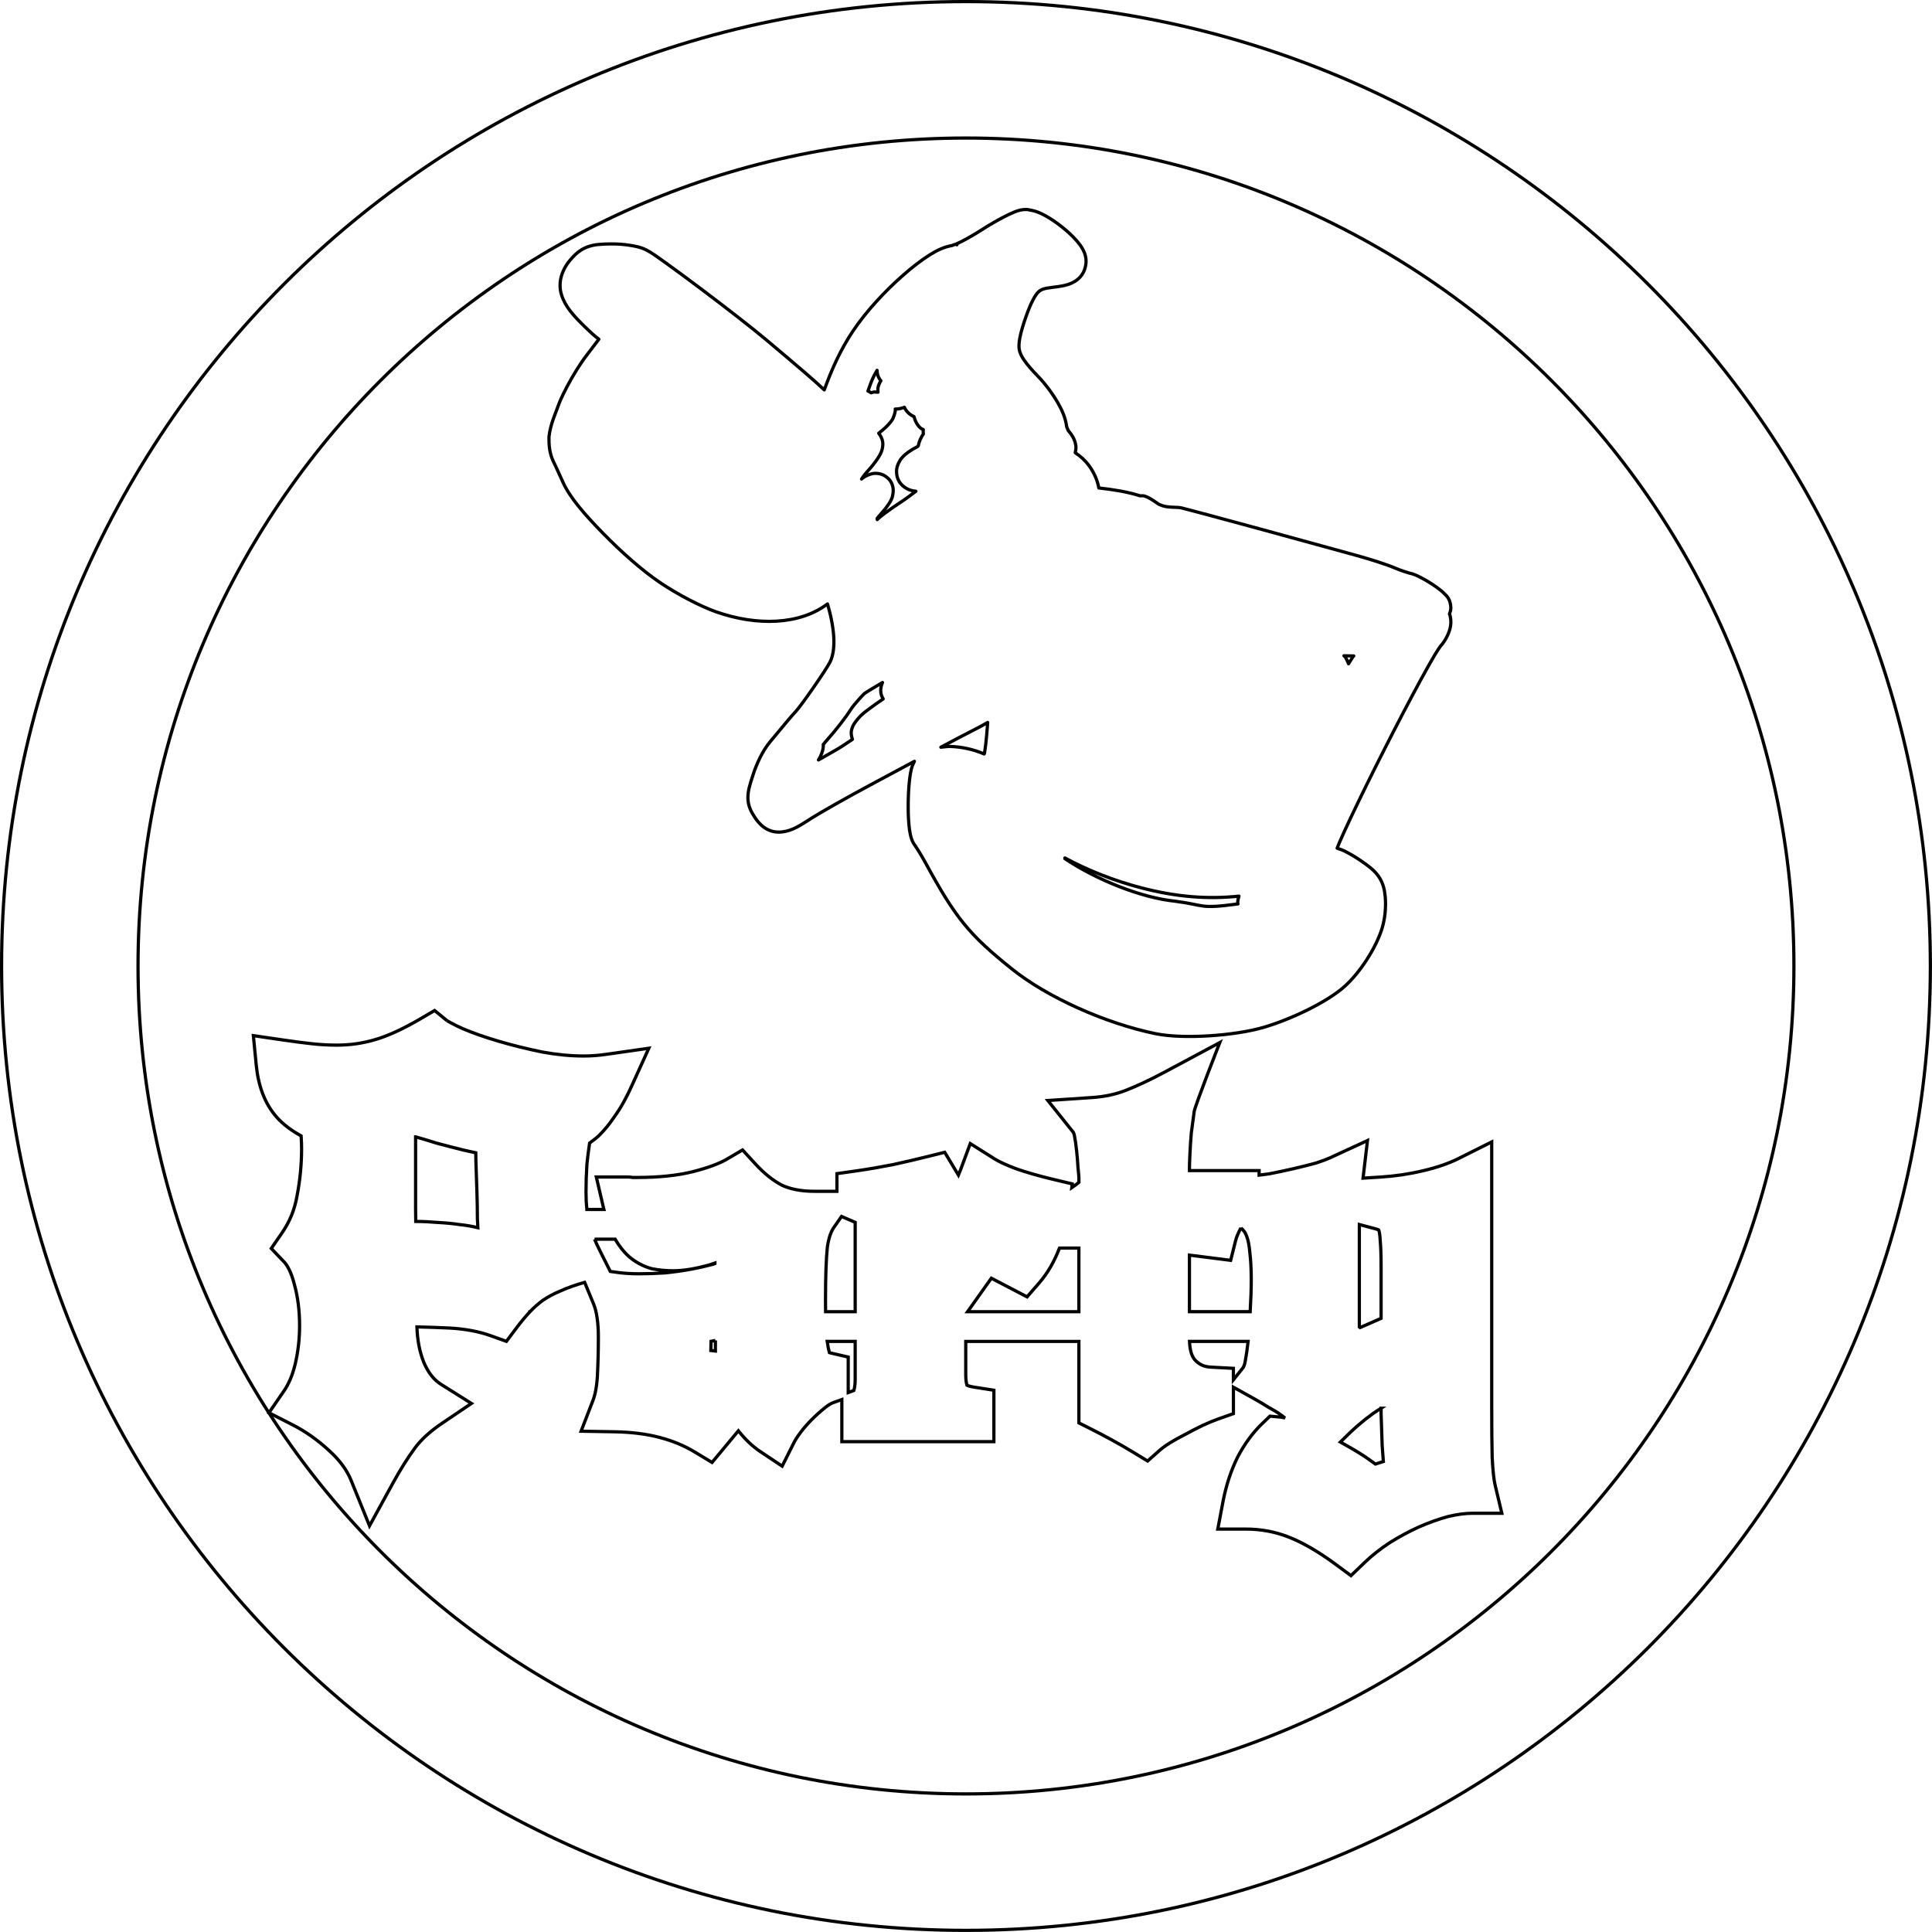
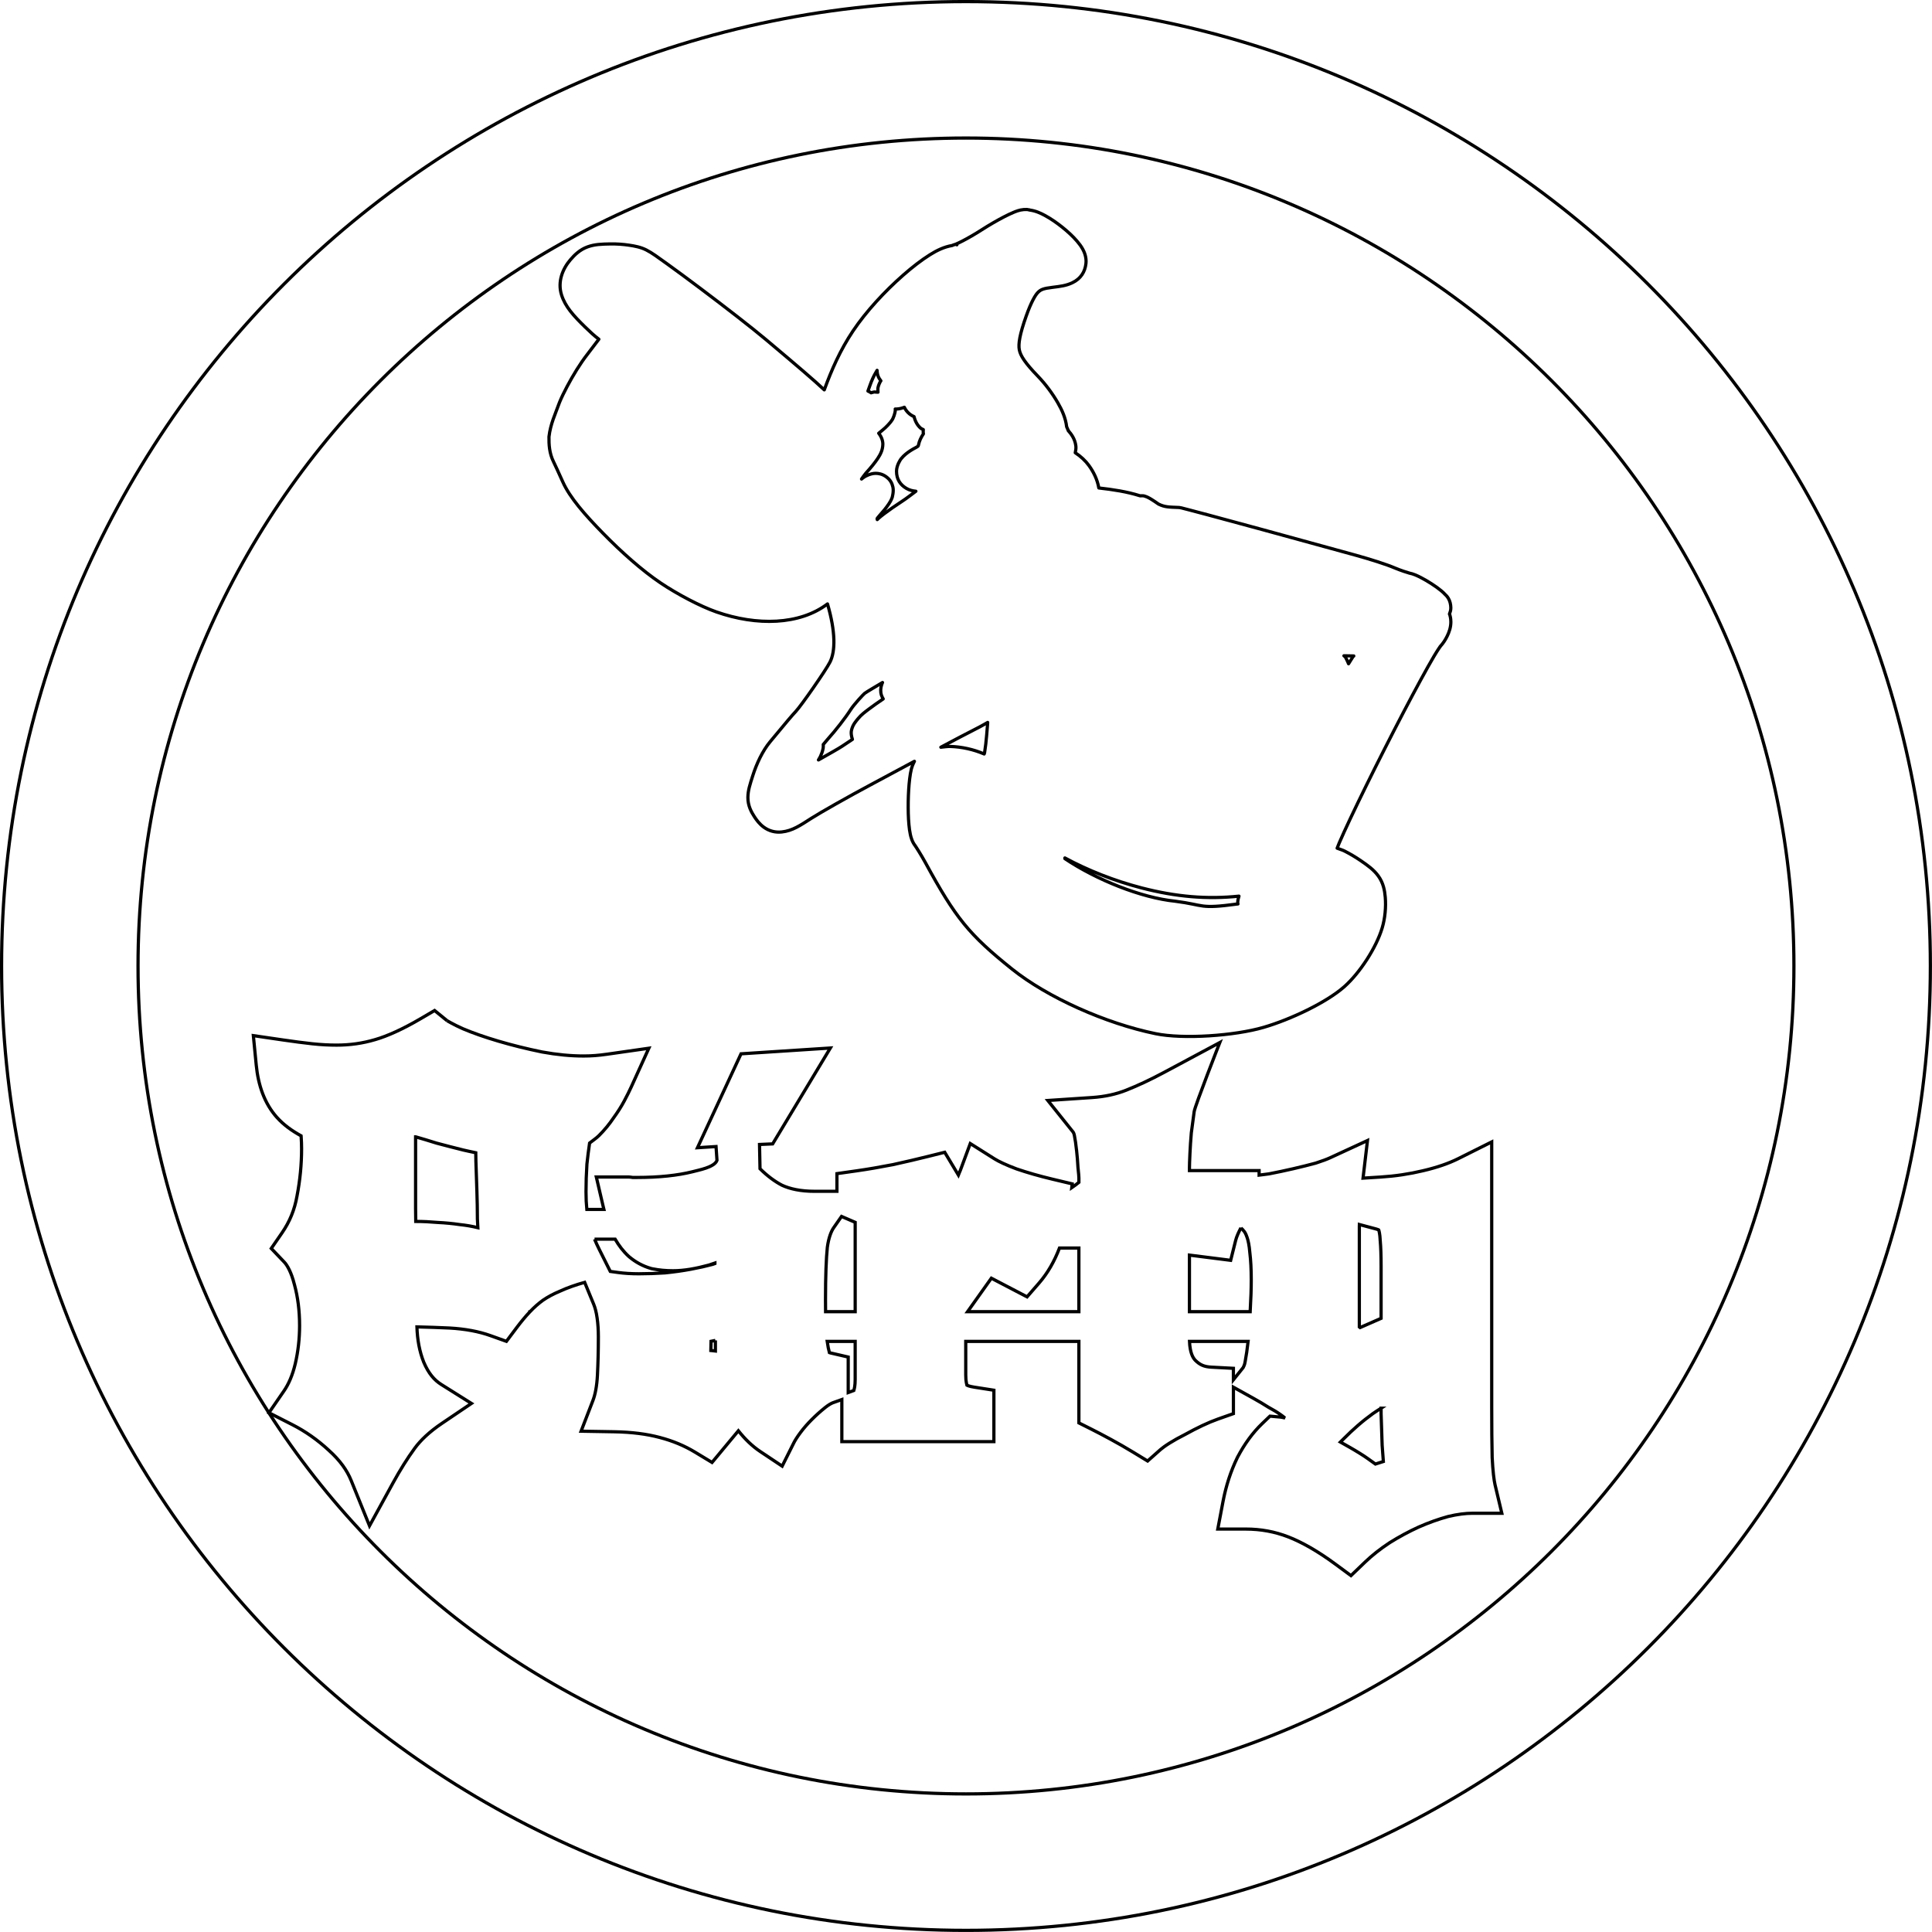
<svg xmlns="http://www.w3.org/2000/svg" version="1.2" viewBox="0 0 113.386 113.386" width="30mm" height="30mm" id="svg1" xml:space="preserve">
  <defs id="defs1">
    <clipPath clipPathUnits="userSpaceOnUse" id="cp1">
      <path d="m 275.5,535.5 c -143.78,0 -260,-116.22 -260,-260 0,-143.78 116.22,-260 260,-260 143.78,0 260,116.22 260,260 0,143.78 -116.22,260 -260,260 z" id="path1" />
    </clipPath>
    <clipPath clipPathUnits="userSpaceOnUse" id="cp1-8">
      <path d="m 275.5,535.5 c -143.78,0 -260,-116.22 -260,-260 0,-143.78 116.22,-260 260,-260 143.78,0 260,116.22 260,260 0,143.78 -116.22,260 -260,260 z" id="path1-8" />
    </clipPath>
    <clipPath clipPathUnits="userSpaceOnUse" id="cp1-6">
      <path d="m 275.5,535.5 c -143.78,0 -260,-116.22 -260,-260 0,-143.78 116.22,-260 260,-260 143.78,0 260,116.22 260,260 0,143.78 -116.22,260 -260,260 z" id="path1-85" />
    </clipPath>
  </defs>
  <style id="style1">
		tspan { white-space:pre } 
		.s0 { fill: none;stroke: #ff0000;stroke-miterlimit:100 } 
	</style>
  <g id="layer2" style="display:inline" transform="scale(0.1989225)">
    <g id="layer3" transform="scale(5.027084)">
      <path id="path2" style="fill:none;stroke:#000000;stroke-width:0.95" transform="scale(0.1989225)" d="M 569.518,284.993 A 284.525,284.525 0 0 1 284.993,569.518 284.525,284.525 0 0 1 0.468,284.993 284.525,284.525 0 0 1 284.993,0.468 284.525,284.525 0 0 1 569.518,284.993 Z" />
      <path id="path2-9" style="fill:none;stroke:#000000;stroke-width:0.95;stroke-dasharray:none" transform="scale(0.1989225)" d="M 529.262,284.993 A 244.268,244.268 0 0 1 284.993,529.262 244.268,244.268 0 0 1 40.725,284.993 244.268,244.268 0 0 1 284.993,40.725 244.268,244.268 0 0 1 529.262,284.993 Z" />
    </g>
    <g id="text2-3" style="opacity:1" />
-     <path id="path4" style="font-size:145.706px;font-family:'New Rocker';-inkscape-font-specification:'New Rocker';letter-spacing:2.765px;baseline-shift:baseline;white-space:pre;display:inline;overflow:visible;opacity:1;fill:none;stroke:#000000;stroke-width:0.95;stroke-dasharray:none;stroke-opacity:1;enable-background:accumulate;stop-color:#000000;stop-opacity:1" d="m 128.221,298.133 -4.104,2.406 c -5.296,3.105 -9.845,5.147 -13.442,6.186 h -0.02 l -0.02,0.01 c -3.639,1.075 -7.386,1.61 -11.321,1.61 -2.262,1e-5 -4.641,-0.125 -7.138,-0.393 -2.611,-0.28 -5.538,-0.664 -8.768,-1.139 l -8.66,-1.267 0.854,8.709 c 0.582,5.935 2.426,11.306 6.078,15.395 2.032,2.276 4.507,4.008 7.148,5.459 l 0.02,0.236 c 0.086,1.198 0.128,2.397 0.128,3.594 0,4.613 -0.444,9.218 -1.335,13.854 l -0.01,0.059 -0.01,0.049 c -0.712,4.032 -2.159,7.563 -4.428,10.849 l -3.162,4.585 3.839,4.026 c 0.879,0.921 2.09,3.018 2.975,6.559 l 0.02,0.069 0.02,0.069 c 0.989,3.627 1.502,7.63 1.502,12.047 0,3.861 -0.426,7.601 -1.276,11.262 -0.815,3.411 -1.973,6.032 -3.338,8.012 l -4.428,6.431 6.952,3.544 c 3.796,1.94 7.354,4.431 10.712,7.531 l 0.029,0.029 0.029,0.029 c 3.261,2.934 5.333,5.876 6.539,8.856 l 5.41,13.363 6.932,-12.646 c 2.115,-3.863 4.251,-7.262 6.382,-10.192 1.749,-2.405 4.382,-4.909 8.051,-7.384 l 8.709,-5.881 -8.896,-5.587 c -2.08,-1.307 -3.764,-3.264 -5.174,-6.578 -1.266,-3.187 -1.894,-6.645 -2.013,-10.417 3.237,0.102 6.671,0.17 9.573,0.334 h 0.01 c 4.713,0.262 8.726,1.035 12.067,2.229 l 4.752,1.699 3.024,-4.035 c 1.323,-1.764 2.618,-3.309 3.878,-4.654 v -0.01 h 0.01 c 1.249,-1.325 2.546,-2.463 3.898,-3.446 1.399,-0.95 3.036,-1.84 4.958,-2.641 l 0.108,-0.049 0.118,-0.049 c 1.908,-0.875 4.286,-1.731 7.089,-2.523 l 2.671,6.48 c 0.415,1.009 0.774,2.341 1.001,4.006 v 0.02 l 0.01,0.029 c 0.24,1.679 0.363,3.54 0.363,5.587 0,3.768 -0.087,7.532 -0.275,11.301 -0.168,3.284 -0.691,5.775 -1.306,7.374 l -3.515,9.121 9.779,0.167 c 5.193,0.089 9.653,0.68 13.363,1.669 h 0.02 l 0.02,0.01 c 3.881,1.012 7.321,2.456 10.417,4.33 l 5.037,3.044 7.766,-9.337 c 1.894,2.381 4.019,4.493 6.47,6.127 l 6.451,4.301 3.466,-6.932 c 0.311,-0.622 0.972,-1.699 1.974,-3.034 0.96,-1.281 2.057,-2.538 3.299,-3.78 1.296,-1.296 2.57,-2.435 3.81,-3.427 l 0.02,-0.02 0.02,-0.02 c 1.13,-0.918 1.988,-1.351 2.356,-1.483 l 2.661,-0.952 v 12.42 h 44.861 v -15.17 l -5.783,-0.903 c -1.504,-0.235 -2.036,-0.518 -2.16,-0.579 -0.03,-0.142 -0.363,-0.98 -0.363,-3.014 v -9.907 h 33.383 v 24.046 l 3.78,1.895 c 1.452,0.726 3.338,1.716 5.626,2.955 2.232,1.209 4.414,2.461 6.549,3.76 l 4.32,2.631 3.78,-3.358 c 0.428,-0.38 1.382,-1.102 2.73,-1.944 1.359,-0.849 2.822,-1.661 4.389,-2.445 l 0.128,-0.069 0.128,-0.069 c 1.617,-0.898 3.283,-1.76 4.998,-2.572 1.664,-0.788 3.202,-1.423 4.595,-1.915 l 4.566,-1.61 v -7.796 l 5.862,3.26 c 1.645,0.914 3.083,1.767 4.291,2.543 l 0.236,0.147 0.236,0.128 c 1.193,0.636 2.354,1.349 3.476,2.15 l 0.088,0.069 0.088,0.059 c 0.306,0.204 0.632,0.503 0.943,0.727 -0.449,-0.079 -0.847,-0.221 -1.335,-0.265 l -3.103,-0.275 -2.248,2.15 c -2.862,2.738 -5.259,6.069 -7.285,9.897 l -0.059,0.108 -0.049,0.108 c -1.937,3.988 -3.334,8.319 -4.212,12.931 l -1.542,8.12 h 8.257 c 4.443,0 8.568,0.768 12.538,2.307 4.009,1.555 8.684,4.195 13.864,8.012 l 4.634,3.417 4.153,-3.986 c 2.08,-1.997 4.509,-3.914 7.276,-5.734 2.83,-1.764 5.676,-3.301 8.562,-4.615 2.968,-1.307 5.854,-2.332 8.66,-3.103 2.736,-0.657 5.152,-0.962 7.197,-0.962 h 8.66 l -2.003,-8.424 c -0.289,-1.213 -0.659,-4.087 -0.844,-8.032 -0.094,-3.982 -0.137,-8.981 -0.137,-15.013 v -78.087 l -9.897,4.949 c -2.703,1.351 -6.139,2.561 -10.3,3.535 h -0.02 l -0.02,0.01 c -4.082,0.976 -8.25,1.598 -12.528,1.866 l -5.194,0.324 1.306,-11.095 -11.085,5.115 c -0.826,0.381 -2.301,0.944 -4.193,1.551 -1.997,0.542 -4.175,1.087 -6.569,1.64 -2.394,0.552 -4.785,1.06 -7.177,1.522 -1.101,0.169 -1.956,0.245 -2.946,0.373 v -1.335 h -20.55 v -0.884 c 0,-0.621 0.043,-2.052 0.137,-4.045 v -0.01 -0.01 c 0.091,-2.005 0.23,-4.068 0.412,-6.176 0.28,-2.234 0.566,-4.337 0.844,-6.284 0.253,-1.769 7.56,-20.364 7.56,-20.364 l -16.544,8.856 c -3.983,2.131 -7.685,3.862 -11.085,5.204 -2.978,1.176 -6.291,1.91 -10.035,2.16 l -13.068,0.874 7.482,9.347 c 0.08,0.142 0.241,0.429 0.334,0.923 l 0.01,0.039 0.01,0.039 c 0.24,1.199 0.452,2.652 0.628,4.33 l 0.01,0.02 v 0.02 c 0.18,1.624 0.312,3.248 0.403,4.87 l 0.01,0.206 0.029,0.216 c 0.18,1.528 0.245,2.63 0.245,2.838 v 1.296 c -0.699,0.538 -1.395,1.137 -2.101,1.6 l 0.137,-1.139 -5.93,-1.414 c -3.857,-0.918 -7.344,-1.925 -10.476,-2.995 -3.093,-1.153 -5.364,-2.243 -6.539,-2.985 l -7.138,-4.507 -2.936,7.924 c -0.179,0.483 -0.397,0.878 -0.579,1.355 l -4.026,-6.706 -4.919,1.227 c -2.997,0.749 -6.455,1.562 -10.339,2.415 -3.864,0.753 -7.424,1.362 -10.673,1.826 l -5.871,0.835 v 5.214 h -6.569 c -4.146,0 -7.291,-0.7 -9.652,-1.797 -2.496,-1.304 -5.149,-3.349 -7.884,-6.333 l -3.741,-4.075 -4.762,2.798 c -1.934,1.134 -5.344,2.468 -10.005,3.633 -4.331,1.083 -9.825,1.689 -16.407,1.689 h -1.257 c -0.873,-0.17 -1.503,-0.137 -2.091,-0.137 h -8.621 l 1.954,8.385 c 0.094,0.403 0.186,0.799 0.285,1.188 h -5.037 c -0.158,-1.541 -0.245,-3.283 -0.245,-5.214 0,-2.625 0.094,-5.365 0.275,-8.198 0.197,-2.023 0.495,-4.1 0.785,-6.176 0.922,-0.739 1.924,-1.364 2.769,-2.209 1.621,-1.621 3.05,-3.352 4.281,-5.184 1.195,-1.644 2.267,-3.314 3.181,-5.027 0.825,-1.548 1.512,-2.929 2.082,-4.183 l 5.165,-11.37 -12.362,1.767 c -1.224,0.175 -2.383,0.308 -3.486,0.393 -1.076,0.083 -2.21,0.128 -3.407,0.128 -3.788,0 -7.878,-0.388 -12.254,-1.188 -4.559,-0.932 -8.862,-2.004 -12.911,-3.201 -4.068,-1.202 -7.561,-2.435 -10.457,-3.662 -2.836,-1.247 -4.736,-2.439 -4.634,-2.356 z m -5.597,37.271 c 1.928,0.554 3.853,1.12 5.783,1.738 l 0.157,0.049 0.147,0.049 c 2.568,0.691 5.235,1.373 7.992,2.062 1.15,0.287 2.455,0.526 3.662,0.795 0.009,0.828 0.039,1.431 0.039,2.337 v 0.108 l 0.295,8.856 c 0.095,2.848 0.147,5.495 0.147,7.933 v 0.137 0.128 c 0.043,1.109 0.094,1.712 0.137,2.612 -1.675,-0.405 -3.413,-0.718 -5.322,-0.913 -2.098,-0.307 -4.26,-0.523 -6.5,-0.628 -2.234,-0.197 -4.408,-0.303 -6.5,-0.304 -0.012,-1.261 -0.049,-2.551 -0.049,-3.8 v -11.655 -9.18 c 0,-0.106 0.01,-0.218 0.01,-0.324 z m 125.657,23.486 4.026,1.738 v 26.363 h -8.738 c -0.016,-1.126 -0.02,-2.331 -0.02,-3.613 0,-6.923 0.203,-12.124 0.54,-15.366 0.39,-2.878 1.147,-4.746 1.875,-5.793 z m 152.786,2.386 4.929,1.316 c 0.453,0.121 0.684,0.236 0.746,0.265 l 0.029,0.029 c 0.084,0.235 0.348,1.236 0.422,2.877 v 0.157 l 0.02,0.157 c 0.166,1.821 0.255,4.372 0.255,7.541 v 15.337 l -6.195,2.72 -0.226,-0.177 v -23.132 -6.539 -0.01 c 0.009,-0.189 0.011,-0.353 0.02,-0.54 z m -34.974,1.021 c 0.128,0.13 0.404,0.297 0.491,0.412 l 0.196,0.255 0.216,0.245 c 0.18,0.198 0.549,0.723 0.903,1.787 l 0.02,0.059 0.02,0.049 c 0.312,0.884 0.635,2.38 0.795,4.389 l 0.01,0.137 0.02,0.137 c 0.248,2.064 0.393,4.675 0.393,7.776 0,2.762 -0.098,5.687 -0.285,8.768 l -0.01,0.108 v 0.098 c -0.005,0.158 -0.014,0.315 -0.02,0.471 h -17.919 v -16.691 l 12.165,1.542 1.473,-5.891 c 0.267,-1.068 0.833,-2.33 1.532,-3.652 z m -190.686,3.299 h 6.078 c 1.103,1.888 2.387,3.59 3.977,5.047 l 0.118,0.108 0.128,0.108 c 1.826,1.522 3.973,2.698 6.284,3.358 l 0.265,0.079 0.275,0.049 c 1.944,0.389 3.945,0.569 5.999,0.569 3.281,0 6.719,-0.62 10.673,-1.689 0.595,-0.161 1.13,-0.435 1.718,-0.609 v 0.157 c -0.25,0.083 -0.33,0.153 -0.599,0.236 -1.895,0.513 -4.052,1.004 -6.48,1.453 -2.388,0.442 -4.935,0.807 -7.639,1.08 -2.625,0.178 -5.208,0.265 -7.727,0.265 -2.262,0 -4.288,-0.13 -6.068,-0.373 l -2.356,-0.324 -3.23,-6.451 c -0.534,-1.069 -1.007,-2.091 -1.414,-3.063 z m 137.175,2.622 h 5.724 v 18.773 h -32.843 l 7.02,-9.877 10.535,5.498 3.544,-4.075 c 2.55,-2.933 4.523,-6.415 6.019,-10.319 z m -101.514,27.246 v 3.152 c -0.415,-0.033 -0.94,-0.178 -1.345,-0.196 l 0.059,-2.7 c 0.455,-0.107 0.814,-0.135 1.286,-0.255 z m 32.98,0.295 h 8.257 v 11.223 c 0,1.854 -0.263,2.832 -0.403,3.26 l -1.65,0.609 V 400.373 l -5.302,-1.227 c -0.165,-0.038 -0.137,-0.051 -0.255,-0.088 -0.211,-0.743 -0.44,-1.86 -0.648,-3.299 z m 106.894,0 h 17.29 c -0.257,2.27 -0.544,4.233 -0.854,5.862 l -0.029,0.137 -0.02,0.128 c -0.114,0.761 -0.441,1.381 -0.56,1.6 l -2.877,3.594 v -3.378 l -6.48,-0.344 c -2.184,-0.115 -3.401,-0.682 -4.782,-2.042 -0.765,-0.812 -1.552,-2.344 -1.689,-5.557 z m 56.525,19.716 v 1.797 l 0.01,0.098 c 0.098,3.518 0.195,6.458 0.295,8.837 v 0.128 l 0.01,0.137 c 0.159,1.984 0.262,3.416 0.353,4.723 l -2.347,0.746 c -1.467,-1.033 -2.805,-2.068 -4.507,-3.103 -1.904,-1.197 -3.869,-2.287 -5.822,-3.387 l 0.962,-0.952 c 1.453,-1.453 2.836,-2.756 4.153,-3.898 l 0.02,-0.01 0.01,-0.01 c 1.387,-1.214 2.874,-2.391 4.458,-3.535 0.707,-0.511 1.609,-1.049 2.406,-1.571 z" />
+     <path id="path4" style="font-size:145.706px;font-family:'New Rocker';-inkscape-font-specification:'New Rocker';letter-spacing:2.765px;baseline-shift:baseline;white-space:pre;display:inline;overflow:visible;opacity:1;fill:none;stroke:#000000;stroke-width:0.95;stroke-dasharray:none;stroke-opacity:1;enable-background:accumulate;stop-color:#000000;stop-opacity:1" d="m 128.22,298.13 -4.104,2.406 c -5.296,3.105 -9.845,5.147 -13.442,6.186 h -0.02 l -0.02,0.01 c -3.639,1.075 -7.386,1.61 -11.321,1.61 -2.262,10e-6 -4.641,-0.125 -7.138,-0.393 -2.611,-0.28 -5.538,-0.664 -8.768,-1.139 l -8.66,-1.267 0.854,8.709 c 0.582,5.935 2.426,11.306 6.078,15.395 2.032,2.276 4.507,4.008 7.148,5.459 l 0.02,0.236 c 0.086,1.198 0.128,2.397 0.128,3.594 0,4.613 -0.444,9.218 -1.335,13.854 l -0.01,0.059 -0.01,0.049 c -0.712,4.032 -2.159,7.563 -4.428,10.849 l -3.162,4.585 3.839,4.026 c 0.879,0.921 2.09,3.018 2.975,6.559 l 0.02,0.069 0.02,0.069 c 0.989,3.627 1.502,7.63 1.502,12.047 0,3.861 -0.426,7.601 -1.276,11.262 -0.815,3.411 -1.973,6.032 -3.338,8.012 l -4.428,6.431 6.952,3.544 c 3.796,1.94 7.354,4.431 10.712,7.531 l 0.029,0.029 0.029,0.029 c 3.261,2.934 5.333,5.876 6.539,8.856 l 5.41,13.363 6.932,-12.646 c 2.115,-3.863 4.251,-7.262 6.382,-10.192 1.749,-2.405 4.382,-4.909 8.051,-7.384 l 8.709,-5.881 -8.896,-5.587 c -2.08,-1.307 -3.764,-3.264 -5.174,-6.578 -1.266,-3.187 -1.894,-6.645 -2.013,-10.417 3.237,0.102 6.671,0.17 9.573,0.334 h 0.01 c 4.713,0.262 8.726,1.035 12.067,2.229 l 4.752,1.699 3.024,-4.035 c 1.323,-1.764 2.618,-3.309 3.878,-4.654 v -0.01 h 0.01 c 1.249,-1.325 2.546,-2.463 3.898,-3.446 1.399,-0.95 3.036,-1.84 4.958,-2.641 l 0.108,-0.049 0.118,-0.049 c 1.908,-0.875 4.286,-1.731 7.089,-2.523 l 2.671,6.48 c 0.415,1.009 0.774,2.341 1.001,4.006 v 0.02 l 0.01,0.029 c 0.24,1.679 0.363,3.54 0.363,5.587 0,3.768 -0.087,7.532 -0.275,11.301 -0.168,3.284 -0.691,5.775 -1.306,7.374 l -3.515,9.121 9.779,0.167 c 5.193,0.089 9.653,0.68 13.363,1.669 h 0.02 l 0.02,0.01 c 3.881,1.012 7.321,2.456 10.417,4.33 l 5.037,3.044 7.766,-9.337 c 1.894,2.381 4.019,4.493 6.47,6.127 l 6.451,4.301 3.466,-6.932 c 0.311,-0.622 0.972,-1.699 1.974,-3.034 0.96,-1.281 2.057,-2.538 3.299,-3.78 1.296,-1.296 2.57,-2.435 3.81,-3.427 l 0.02,-0.02 0.02,-0.02 c 1.13,-0.918 1.988,-1.351 2.356,-1.483 l 2.661,-0.952 v 12.42 h 44.861 v -15.17 l -5.783,-0.903 c -1.504,-0.235 -2.036,-0.518 -2.16,-0.579 -0.03,-0.142 -0.363,-0.98 -0.363,-3.014 v -9.907 h 33.383 v 24.046 l 3.78,1.895 c 1.452,0.726 3.338,1.716 5.626,2.955 2.232,1.209 4.414,2.461 6.549,3.76 l 4.32,2.631 3.78,-3.358 c 0.428,-0.38 1.382,-1.102 2.73,-1.944 1.359,-0.849 2.822,-1.661 4.389,-2.445 l 0.128,-0.069 0.128,-0.069 c 1.617,-0.898 3.283,-1.76 4.998,-2.572 1.664,-0.788 3.202,-1.423 4.595,-1.915 l 4.566,-1.61 v -7.796 l 5.862,3.26 c 1.645,0.914 3.083,1.767 4.291,2.543 l 0.236,0.147 0.236,0.128 c 1.193,0.636 2.354,1.349 3.476,2.15 l 0.088,0.069 0.088,0.059 c 0.306,0.204 0.632,0.503 0.943,0.727 -0.449,-0.079 -0.847,-0.221 -1.335,-0.265 l -3.103,-0.275 -2.248,2.15 c -2.862,2.738 -5.259,6.069 -7.285,9.897 l -0.059,0.108 -0.049,0.108 c -1.937,3.988 -3.334,8.319 -4.212,12.931 l -1.542,8.12 h 8.257 c 4.443,0 8.568,0.768 12.538,2.307 4.009,1.555 8.684,4.195 13.864,8.012 l 4.634,3.417 4.153,-3.986 c 2.08,-1.997 4.509,-3.914 7.276,-5.734 2.83,-1.764 5.676,-3.301 8.562,-4.615 2.968,-1.307 5.854,-2.332 8.66,-3.103 2.736,-0.657 5.152,-0.962 7.197,-0.962 h 8.66 l -2.003,-8.424 c -0.289,-1.213 -0.659,-4.087 -0.844,-8.032 -0.094,-3.982 -0.137,-8.981 -0.137,-15.013 v -78.087 l -9.897,4.949 c -2.703,1.351 -6.139,2.561 -10.3,3.535 h -0.02 l -0.02,0.01 c -4.082,0.976 -8.25,1.598 -12.528,1.866 l -5.194,0.324 1.306,-11.095 -11.085,5.115 c -0.826,0.381 -2.301,0.944 -4.193,1.551 -1.997,0.542 -4.175,1.087 -6.569,1.64 -2.394,0.552 -4.785,1.06 -7.177,1.522 -1.101,0.169 -1.956,0.245 -2.946,0.373 v -1.335 h -20.55 v -0.884 c 0,-0.621 0.043,-2.052 0.137,-4.045 v -0.01 -0.01 c 0.091,-2.005 0.23,-4.068 0.412,-6.176 0.28,-2.234 0.566,-4.337 0.844,-6.284 0.253,-1.769 7.56,-20.364 7.56,-20.364 l -16.544,8.856 c -3.983,2.131 -7.685,3.862 -11.085,5.204 -2.978,1.176 -6.291,1.911 -10.035,2.16 l -13.068,0.874 7.482,9.347 c 0.08,0.142 0.241,0.429 0.334,0.923 l 0.01,0.039 0.01,0.039 c 0.24,1.199 0.452,2.652 0.628,4.33 l 0.01,0.02 v 0.02 c 0.18,1.624 0.312,3.248 0.403,4.87 l 0.01,0.206 0.029,0.216 c 0.18,1.528 0.245,2.63 0.245,2.838 v 1.296 c -0.699,0.538 -1.395,1.137 -2.101,1.6 l 0.137,-1.139 -5.93,-1.414 c -3.857,-0.918 -7.344,-1.925 -10.476,-2.995 -3.093,-1.153 -5.364,-2.243 -6.539,-2.985 l -7.138,-4.507 -2.936,7.924 c -0.179,0.483 -0.397,0.878 -0.579,1.355 l -4.026,-6.706 -4.919,1.227 c -2.997,0.749 -6.455,1.562 -10.339,2.415 -3.864,0.753 -7.424,1.362 -10.673,1.826 l -5.871,0.835 v 5.214 h -6.569 c -4.146,0 -7.291,-0.7 -9.652,-1.797 -2.065,-1.078 -4.233,-2.656 -6.47,-4.86 l -0.146,-7.16 3.878,-0.172 17.022,-28.289 -26.356,1.714 -12.853,27.708 5.481,-0.35 0.279,4.074 c -0.735,2.083 -5.52,2.876 -7.226,3.358 -4.331,1.083 -9.825,1.689 -16.407,1.689 h -1.257 c -0.873,-0.17 -1.503,-0.137 -2.091,-0.137 h -8.621 l 1.954,8.385 c 0.094,0.403 0.186,0.799 0.285,1.188 h -5.037 c -0.158,-1.541 -0.245,-3.283 -0.245,-5.214 0,-2.625 0.094,-5.365 0.275,-8.198 0.197,-2.023 0.495,-4.1 0.785,-6.176 0.922,-0.739 1.924,-1.364 2.769,-2.209 1.621,-1.621 3.05,-3.352 4.281,-5.184 1.195,-1.644 2.267,-3.314 3.181,-5.027 0.825,-1.548 1.512,-2.929 2.082,-4.183 l 5.165,-11.37 -12.362,1.767 c -1.224,0.175 -2.383,0.308 -3.486,0.393 -1.076,0.083 -2.21,0.128 -3.407,0.128 -3.788,0 -7.878,-0.388 -12.254,-1.188 -4.559,-0.932 -8.862,-2.004 -12.911,-3.201 -4.068,-1.202 -7.561,-2.435 -10.457,-3.662 -2.836,-1.247 -4.736,-2.439 -4.634,-2.356 z m -5.597,37.271 c 1.928,0.554 3.853,1.12 5.783,1.738 l 0.157,0.049 0.147,0.049 c 2.568,0.691 5.235,1.373 7.992,2.062 1.15,0.287 2.455,0.526 3.662,0.795 0.009,0.828 0.039,1.431 0.039,2.337 v 0.108 l 0.295,8.856 c 0.095,2.848 0.147,5.495 0.147,7.933 v 0.137 0.128 c 0.043,1.109 0.094,1.712 0.137,2.612 -1.675,-0.405 -3.413,-0.718 -5.322,-0.913 -2.098,-0.307 -4.26,-0.523 -6.5,-0.628 -2.234,-0.197 -4.408,-0.303 -6.5,-0.304 -0.012,-1.261 -0.049,-2.551 -0.049,-3.8 v -11.655 -9.18 c 0,-0.106 0.01,-0.218 0.01,-0.324 z m 125.657,23.486 4.026,1.738 v 26.363 h -8.738 c -0.016,-1.126 -0.02,-2.331 -0.02,-3.613 0,-6.923 0.203,-12.123 0.54,-15.366 0.39,-2.878 1.147,-4.746 1.875,-5.793 z m 152.786,2.386 4.929,1.316 c 0.453,0.121 0.684,0.236 0.746,0.265 l 0.029,0.029 c 0.084,0.235 0.348,1.236 0.422,2.877 v 0.157 l 0.02,0.157 c 0.166,1.821 0.255,4.372 0.255,7.541 v 15.337 l -6.195,2.72 -0.226,-0.177 v -23.132 -6.539 -0.01 c 0.009,-0.189 0.011,-0.353 0.02,-0.54 z m -34.974,1.021 c 0.128,0.13 0.404,0.297 0.491,0.412 l 0.196,0.255 0.216,0.245 c 0.18,0.198 0.549,0.723 0.903,1.787 l 0.02,0.059 0.02,0.049 c 0.312,0.884 0.635,2.38 0.795,4.389 l 0.01,0.137 0.02,0.137 c 0.248,2.064 0.393,4.675 0.393,7.776 0,2.762 -0.098,5.687 -0.285,8.768 l -0.01,0.108 v 0.098 c -0.005,0.158 -0.014,0.315 -0.02,0.471 h -17.919 v -16.691 l 12.165,1.542 1.473,-5.891 c 0.267,-1.068 0.833,-2.33 1.532,-3.652 z m -190.686,3.299 h 6.078 c 1.103,1.888 2.387,3.59 3.977,5.047 l 0.118,0.108 0.128,0.108 c 1.826,1.522 3.973,2.698 6.284,3.358 l 0.265,0.079 0.275,0.049 c 1.944,0.389 3.945,0.569 5.999,0.569 3.281,0 6.719,-0.62 10.673,-1.689 0.595,-0.161 1.13,-0.435 1.718,-0.609 v 0.157 c -0.25,0.083 -0.33,0.153 -0.599,0.236 -1.895,0.513 -4.052,1.004 -6.48,1.453 -2.388,0.442 -4.935,0.807 -7.639,1.08 -2.625,0.178 -5.208,0.265 -7.727,0.265 -2.262,0 -4.288,-0.13 -6.068,-0.373 l -2.356,-0.324 -3.23,-6.451 c -0.534,-1.069 -1.007,-2.091 -1.414,-3.063 z m 137.175,2.622 h 5.724 v 18.773 h -32.843 l 7.02,-9.877 10.535,5.498 3.544,-4.075 c 2.55,-2.933 4.523,-6.415 6.019,-10.319 z m -101.514,27.246 v 3.152 c -0.415,-0.033 -0.94,-0.178 -1.345,-0.196 l 0.059,-2.7 c 0.455,-0.107 0.814,-0.135 1.286,-0.255 z m 32.98,0.295 h 8.257 v 11.223 c 0,1.854 -0.263,2.832 -0.403,3.26 l -1.65,0.609 V 400.37 l -5.302,-1.227 c -0.165,-0.038 -0.137,-0.051 -0.255,-0.088 -0.211,-0.743 -0.44,-1.86 -0.648,-3.299 z m 106.894,0 h 17.29 c -0.257,2.27 -0.544,4.233 -0.854,5.862 l -0.029,0.137 -0.02,0.128 c -0.114,0.761 -0.441,1.381 -0.56,1.6 l -2.877,3.594 v -3.378 l -6.48,-0.344 c -2.184,-0.115 -3.401,-0.682 -4.782,-2.042 -0.765,-0.812 -1.552,-2.345 -1.689,-5.557 z m 56.525,19.716 v 1.797 l 0.01,0.098 c 0.098,3.518 0.195,6.458 0.295,8.837 v 0.128 l 0.01,0.137 c 0.159,1.984 0.262,3.416 0.353,4.723 l -2.347,0.746 c -1.467,-1.033 -2.805,-2.068 -4.507,-3.103 -1.904,-1.197 -3.869,-2.287 -5.822,-3.387 l 0.962,-0.952 c 1.453,-1.453 2.836,-2.756 4.153,-3.898 l 0.02,-0.01 0.01,-0.01 c 1.387,-1.214 2.874,-2.391 4.458,-3.535 0.707,-0.511 1.609,-1.049 2.406,-1.571 z" />
    <g id="path8" style="opacity:1;fill:none;stroke:#000000;stroke-opacity:1;stroke-width:0.95;stroke-dasharray:none">
      <path id="path5" style="baseline-shift:baseline;display:inline;overflow:visible;fill:none;stroke:#000000;stroke-width:0.95;stroke-linejoin:round;stroke-dasharray:none;stroke-opacity:1;enable-background:accumulate;stop-color:#000000;stop-opacity:1" d="m 303,61.808 c -0.305,-0.01 -0.638,-0.009 -0.982,0.02 -1.304,0.108 -2.332,0.553 -3.034,0.844 -0.863,0.359 -1.783,0.802 -2.779,1.316 -2,1.033 -4.305,2.365 -6.588,3.829 -2.013,1.291 -4.112,2.496 -5.734,3.328 -0.807,0.414 -1.514,0.744 -1.954,0.923 -0.067,0.027 -0.173,0.059 -0.275,0.088 -0.051,0.015 -0.095,0.029 -0.167,0.049 -0.036,0.01 -0.078,0.024 -0.157,0.049 -0.051,0.016 -0.258,0.11 -0.412,0.177 -2.399,0.413 -4.526,1.447 -6.578,2.739 -2.505,1.577 -5.17,3.635 -7.874,6.009 -5.407,4.745 -10.943,10.7 -14.816,16.485 -3.741,5.588 -6.312,11.45 -8.464,17.359 -3.043,-2.869 -7.576,-6.736 -17.074,-14.728 -4.339,-3.651 -12.188,-9.724 -19.431,-15.17 -3.621,-2.722 -7.078,-5.278 -9.848,-7.266 -2.743,-1.969 -4.49,-3.274 -6.156,-4.114 -1.665,-0.84 -3.352,-1.149 -5.057,-1.404 -1.769,-0.264 -3.7,-0.409 -5.587,-0.373 -2.544,0.048 -4.567,0.103 -6.677,0.864 -2.249,0.811 -3.809,2.34 -5.057,3.79 -2.314,2.691 -3.844,6.489 -2.641,10.349 1.097,3.521 3.582,6.204 6.952,9.495 1.438,1.404 2.739,2.618 4.075,3.613 -0.698,0.954 -2.277,3.03 -3.397,4.467 -2.111,2.707 -4.25,6.224 -5.989,9.514 -0.871,1.648 -1.64,3.226 -2.229,4.664 -1.267,3.533 -2.649,6.302 -3.103,10.123 -0.033,2.217 0.073,4.855 1.355,7.413 0.298,0.596 1.645,3.496 2.71,5.891 2.065,4.644 6.55,9.734 11.9,15.209 5.371,5.496 11.544,10.984 16.937,14.61 4.915,3.305 11.723,6.903 16.495,8.572 11.88,4.153 24.522,3.894 32.774,-2.366 2.398,8.24 2.351,13.937 0.746,17.133 -1.224,2.438 -8.484,12.863 -10.113,14.6 -1.154,1.231 -2.516,2.852 -7.57,8.945 -2.229,2.687 -4.018,6.521 -5.135,10.074 -0.779,2.478 -1.391,4.209 -1.414,6.343 -0.026,2.429 1.033,4.334 1.924,5.695 0.637,0.973 1.467,2.135 2.788,3.093 1.552,1.124 3.367,1.601 5.292,1.394 3.16,-0.339 5.477,-1.955 8.729,-4.035 2.558,-1.637 10.822,-6.331 17.644,-9.966 4.811,-2.563 8.805,-4.718 12.754,-6.844 -0.461,0.879 -0.768,1.727 -0.884,2.19 -0.233,0.932 -0.384,1.887 -0.511,2.906 -0.255,2.052 -0.394,4.425 -0.432,6.804 -0.038,2.375 0.016,4.74 0.206,6.794 0.094,1.022 0.218,1.983 0.422,2.916 0.139,0.632 0.479,2.152 1.532,3.436 -0.035,-0.043 -0.042,-0.038 -0.059,-0.059 0.067,0.093 0.185,0.268 0.285,0.422 0.2,0.309 0.475,0.739 0.776,1.227 0.601,0.976 1.327,2.2 1.915,3.279 8.922,16.38 12.868,21.211 25.489,31.331 10.533,8.446 27.724,16.1 42.416,19.117 8.197,1.683 23.308,0.622 31.851,-1.866 7.923,-2.307 18.572,-7.344 23.83,-12.008 4.606,-4.086 9.431,-11.507 11.183,-17.379 0.832,-2.789 1.139,-6.111 0.893,-9.023 -0.166,-1.971 -0.581,-4.216 -2.032,-6.225 -1.36,-1.883 -3.074,-3.088 -5.223,-4.566 -1.522,-1.046 -3.176,-2.015 -4.733,-2.808 -0.716,-0.365 -1.488,-0.552 -2.209,-0.854 0.189,-0.489 0.359,-0.947 0.619,-1.551 0.814,-1.897 1.966,-4.417 3.338,-7.325 2.744,-5.814 6.37,-13.177 10.084,-20.491 3.713,-7.315 7.515,-14.589 10.594,-20.246 1.539,-2.827 2.899,-5.252 3.957,-7.04 0.513,-0.867 0.996,-1.629 1.355,-2.17 0.18,-0.27 0.332,-0.486 0.432,-0.628 0.1,-0.142 0.404,-0.458 -0.02,0 0.923,-0.996 1.62,-2.091 2.15,-3.201 0.482,-1.009 1.042,-2.416 1.041,-4.094 -1.8e-4,-0.307 -0.015,-1.155 -0.295,-2.072 -0.034,-0.11 -0.081,-0.155 -0.118,-0.255 0.204,-0.555 0.411,-1.114 0.403,-1.856 -0.012,-1.001 -0.263,-2.029 -0.736,-2.798 -0.355,-0.577 -0.726,-0.945 -0.815,-1.011 h -0.01 c -0.43,-0.488 -0.867,-0.873 -1.267,-1.208 -0.858,-0.717 -1.832,-1.399 -2.857,-2.062 -1.029,-0.666 -2.111,-1.302 -3.171,-1.846 -0.976,-0.501 -2.082,-1.06 -3.505,-1.335 0.328,0.063 -0.672,-0.199 -1.522,-0.491 -0.85,-0.291 -1.857,-0.658 -2.612,-0.982 -2.534,-1.087 -7.296,-2.584 -11.664,-3.8 -3.088,-0.86 -15.56,-4.292 -27.482,-7.541 -5.961,-1.624 -11.779,-3.202 -16.21,-4.389 -2.216,-0.593 -4.085,-1.087 -5.459,-1.443 -0.687,-0.178 -1.248,-0.326 -1.679,-0.432 -0.431,-0.106 -0.514,-0.156 -1.09,-0.236 -0.098,-0.011 -0.196,-0.018 -0.295,-0.02 -2.763,-0.108 -4.039,-0.094 -5.871,-1.001 -0.745,-0.522 -1.466,-1.01 -2.062,-1.375 -0.331,-0.203 -0.681,-0.42 -1.1,-0.619 0.1,0.048 -0.63,-0.304 -1.247,-0.442 -0.209,-0.047 -0.644,0.013 -0.972,0 -0.034,-0.007 -0.059,-0.009 -0.069,-0.01 -0.003,-0.001 -0.018,-0.003 -0.039,-0.01 -3.792,-1.198 -7.952,-1.831 -12.116,-2.298 -0.449,-2.525 -1.563,-4.75 -2.916,-6.618 -1.006,-1.388 -2.396,-2.697 -4.035,-3.77 0.111,-0.629 0.261,-1.246 0.177,-1.974 -0.243,-2.104 -1.391,-3.606 -2.268,-4.575 0.094,0.104 0.148,0.161 0.167,0.177 v -0.01 c -0.02,-0.044 -0.186,-0.279 -0.275,-0.481 -0.071,-0.162 -0.136,-0.322 -0.196,-0.471 -0.03,-0.074 -0.062,-0.141 -0.098,-0.226 -0.011,-0.027 -0.033,-0.071 -0.049,-0.108 -0.313,-2.607 -1.353,-4.921 -2.641,-7.138 -1.557,-2.678 -3.582,-5.435 -5.881,-7.816 -3.771,-3.904 -5.097,-5.996 -5.439,-7.727 -0.338,-1.71 0.092,-4.529 2.032,-9.995 1.467,-4.134 2.711,-6.23 3.466,-6.971 0.857,-0.841 1.519,-1.151 4.399,-1.502 2.162,-0.264 3.923,-0.471 5.734,-1.335 2.517,-1.202 3.754,-3.233 4.026,-5.705 0.201,-1.831 -0.518,-3.424 -0.933,-4.183 -0.502,-0.918 -1.104,-1.701 -1.718,-2.415 -1.248,-1.452 -2.763,-2.84 -4.389,-4.134 -1.627,-1.295 -3.357,-2.487 -5.086,-3.427 -1.176,-0.639 -2.68,-1.358 -4.526,-1.6 -0.013,-0.017 -0.026,-0.033 -0.039,-0.049 v 0.039 c -0.247,-0.031 -0.435,-0.138 -0.697,-0.147 z m -20.805,10.319 h 0.01 0.01 l 0.01,0.01 0.088,0.088 c -0.035,-0.03 -0.071,-0.06 -0.108,-0.088 -0.007,0.01 -0.013,0.02 -0.02,0.029 v -0.029 z m -23.427,37.134 c 0.014,1.32 0.433,2.236 1.119,3.093 -0.061,0.098 -0.117,0.14 -0.177,0.245 -0.131,0.23 -0.505,0.971 -0.668,1.748 -0.08,0.382 -0.018,0.894 -0.01,1.365 -0.39,0.003 -1.031,-0.075 -1.08,-0.069 -0.368,0.048 -0.63,0.163 -0.952,0.245 -0.282,-0.222 -0.615,-0.371 -0.933,-0.511 0.498,-1.322 0.78,-2.328 1.424,-3.731 0.574,-1.252 0.846,-1.591 1.276,-2.386 z m 8.051,10.899 c 0.263,0.605 0.641,1.114 1.119,1.6 0.607,0.619 1.313,0.971 1.738,1.159 0.335,1.388 0.98,2.564 1.944,3.407 0.253,0.221 0.521,0.246 0.785,0.422 -0.019,0.381 -0.072,0.682 0.02,1.178 v 0.01 0.01 h 0.01 v 0.01 l 0.01,0.01 v 0.01 c -0.655,0.974 -1.215,2.049 -1.473,3.338 -0.044,0.223 0.04,0.309 -0.805,0.746 -1.093,0.565 -2.106,1.209 -2.995,1.954 -0.436,0.366 -0.914,0.823 -1.355,1.384 -0.1,0.127 -1.316,1.842 -1.316,3.623 0,2.44 1.144,4.02 2.906,5.066 0.958,0.569 1.943,0.76 2.808,0.844 -1.618,1.183 -2.49,1.933 -4.114,2.995 -1.987,1.299 -3.798,2.558 -5.194,3.613 -0.699,0.529 -1.296,1.007 -1.816,1.473 -0.083,0.074 -0.182,0.197 -0.275,0.285 -0.016,-0.101 -0.018,-0.202 -0.039,-0.304 0.264,-0.338 0.235,-0.362 0.707,-0.884 1.097,-1.214 2.002,-2.328 2.7,-3.368 0.284,-0.423 0.729,-1.101 1.041,-1.974 -0.067,0.188 0.524,-1.655 0.216,-3.044 -0.255,-1.152 -0.742,-2.144 -1.993,-3.063 -1.121,-0.824 -2.261,-1.011 -3.093,-1.011 -1.554,0 -3.081,0.89 -3.23,0.982 -0.368,0.226 -0.645,0.462 -0.943,0.697 0.435,-0.596 0.882,-1.285 1.247,-1.689 1.54,-1.705 2.682,-3.099 3.525,-4.369 0.401,-0.603 0.828,-1.306 1.139,-2.16 0.123,-0.337 0.374,-1.19 0.373,-2.082 -0.002,-1.027 -0.39,-2.139 -1.218,-3.201 0.653,-0.55 1.398,-1.118 1.934,-1.63 0.513,-0.49 0.987,-0.973 1.424,-1.502 0.19,-0.231 0.468,-0.578 0.727,-1.011 l 0.01,-0.01 v -0.01 c 0.099,-0.205 0.805,-1.629 0.805,-2.847 0,-0.055 -0.029,-0.093 -0.029,-0.147 0.019,-0.005 0.355,0.017 0.285,0.02 0.56,-0.019 1.09,-0.129 1.335,-0.187 0.39,-0.091 0.726,-0.223 1.08,-0.344 z m 129.683,73.315 c 1.013,0.01 1.842,0.031 2.769,0.049 -0.095,0.192 -0.227,0.467 -0.432,0.756 -0.288,0.406 -0.673,1.102 -0.972,1.551 -0.387,-0.989 -0.877,-1.844 -0.933,-1.974 -0.163,-0.178 -0.272,-0.244 -0.432,-0.383 z m 2.896,0.049 h 0.01 c -0.002,0.01 -0.008,0.029 -0.01,0.039 z m -139.03,7.835 c -0.094,0.212 -0.513,1.188 -0.53,2.199 -10e-6,0.003 -10e-6,0.007 0,0.01 -0.02,1.232 0.3,1.863 0.727,2.622 h 0.01 v 0.01 c -0.04,0.027 -0.068,0.051 -0.108,0.079 -1.43,0.961 -2.872,1.972 -4.104,2.906 -1.16,0.879 -2.22,1.64 -3.201,2.828 -0.332,0.403 -0.625,0.76 -0.923,1.178 -0.082,0.115 -0.398,0.557 -0.628,1.051 h 0.01 c -0.057,0.123 -0.367,0.844 -0.461,1.522 -0.087,0.621 0.032,1.479 0.334,2.376 -1.09,0.723 -2.533,1.679 -3.073,2.042 -1.021,0.687 -4.197,2.463 -6.952,4.026 0.16,-0.316 0.433,-0.697 0.569,-1.001 0.308,-0.687 0.652,-1.514 0.825,-2.514 0.035,-0.208 0.048,-0.418 0.039,-0.628 -0.007,-0.207 -0.012,-0.334 -0.02,-0.412 0.187,-0.209 0.678,-0.787 1.355,-1.6 2.327,-2.594 5.145,-6.193 6.794,-8.768 0.93,-1.451 3.694,-4.436 4.065,-4.723 0.529,-0.409 3.601,-2.191 5.273,-3.201 z m 31.027,11.782 c -0.009,0.134 -0.02,0.347 -0.029,0.471 -0.168,2.301 -0.359,4.348 -0.53,5.881 -0.172,1.533 -0.448,2.947 -0.334,2.523 -0.059,0.218 -0.082,0.233 -0.137,0.432 -3.208,-1.383 -6.685,-2.104 -9.917,-2.219 -0.977,-0.035 -1.916,0.135 -2.867,0.226 3.311,-1.77 7.773,-4.12 11.409,-5.97 0.903,-0.459 1.57,-0.888 2.406,-1.345 z m 22.779,39.981 c 6.681,3.628 14.583,6.757 22.651,8.846 10.24,2.652 19.341,3.394 28.709,2.425 -0.199,0.595 -0.35,1.215 -0.373,1.905 -0.005,0.16 0.073,0.243 0.079,0.393 -0.079,0.006 -0.147,0.013 -0.226,0.02 -11.328,1.544 -9.434,0.317 -18.234,-0.816 -10.106,-1.014 -23.348,-6.355 -32.617,-12.578 0.006,-0.068 0.007,-0.131 0.01,-0.196 z" />
    </g>
  </g>
  <style id="style1-2">
		tspan { white-space:pre } 
		.s0 { fill: none;stroke: #ff0000;stroke-miterlimit:100 } 
	</style>
  <style id="style1-7">
		tspan { white-space:pre } 
		.s0 { fill: none;stroke: #ff0000;stroke-miterlimit:100 } 
	</style>
</svg>
